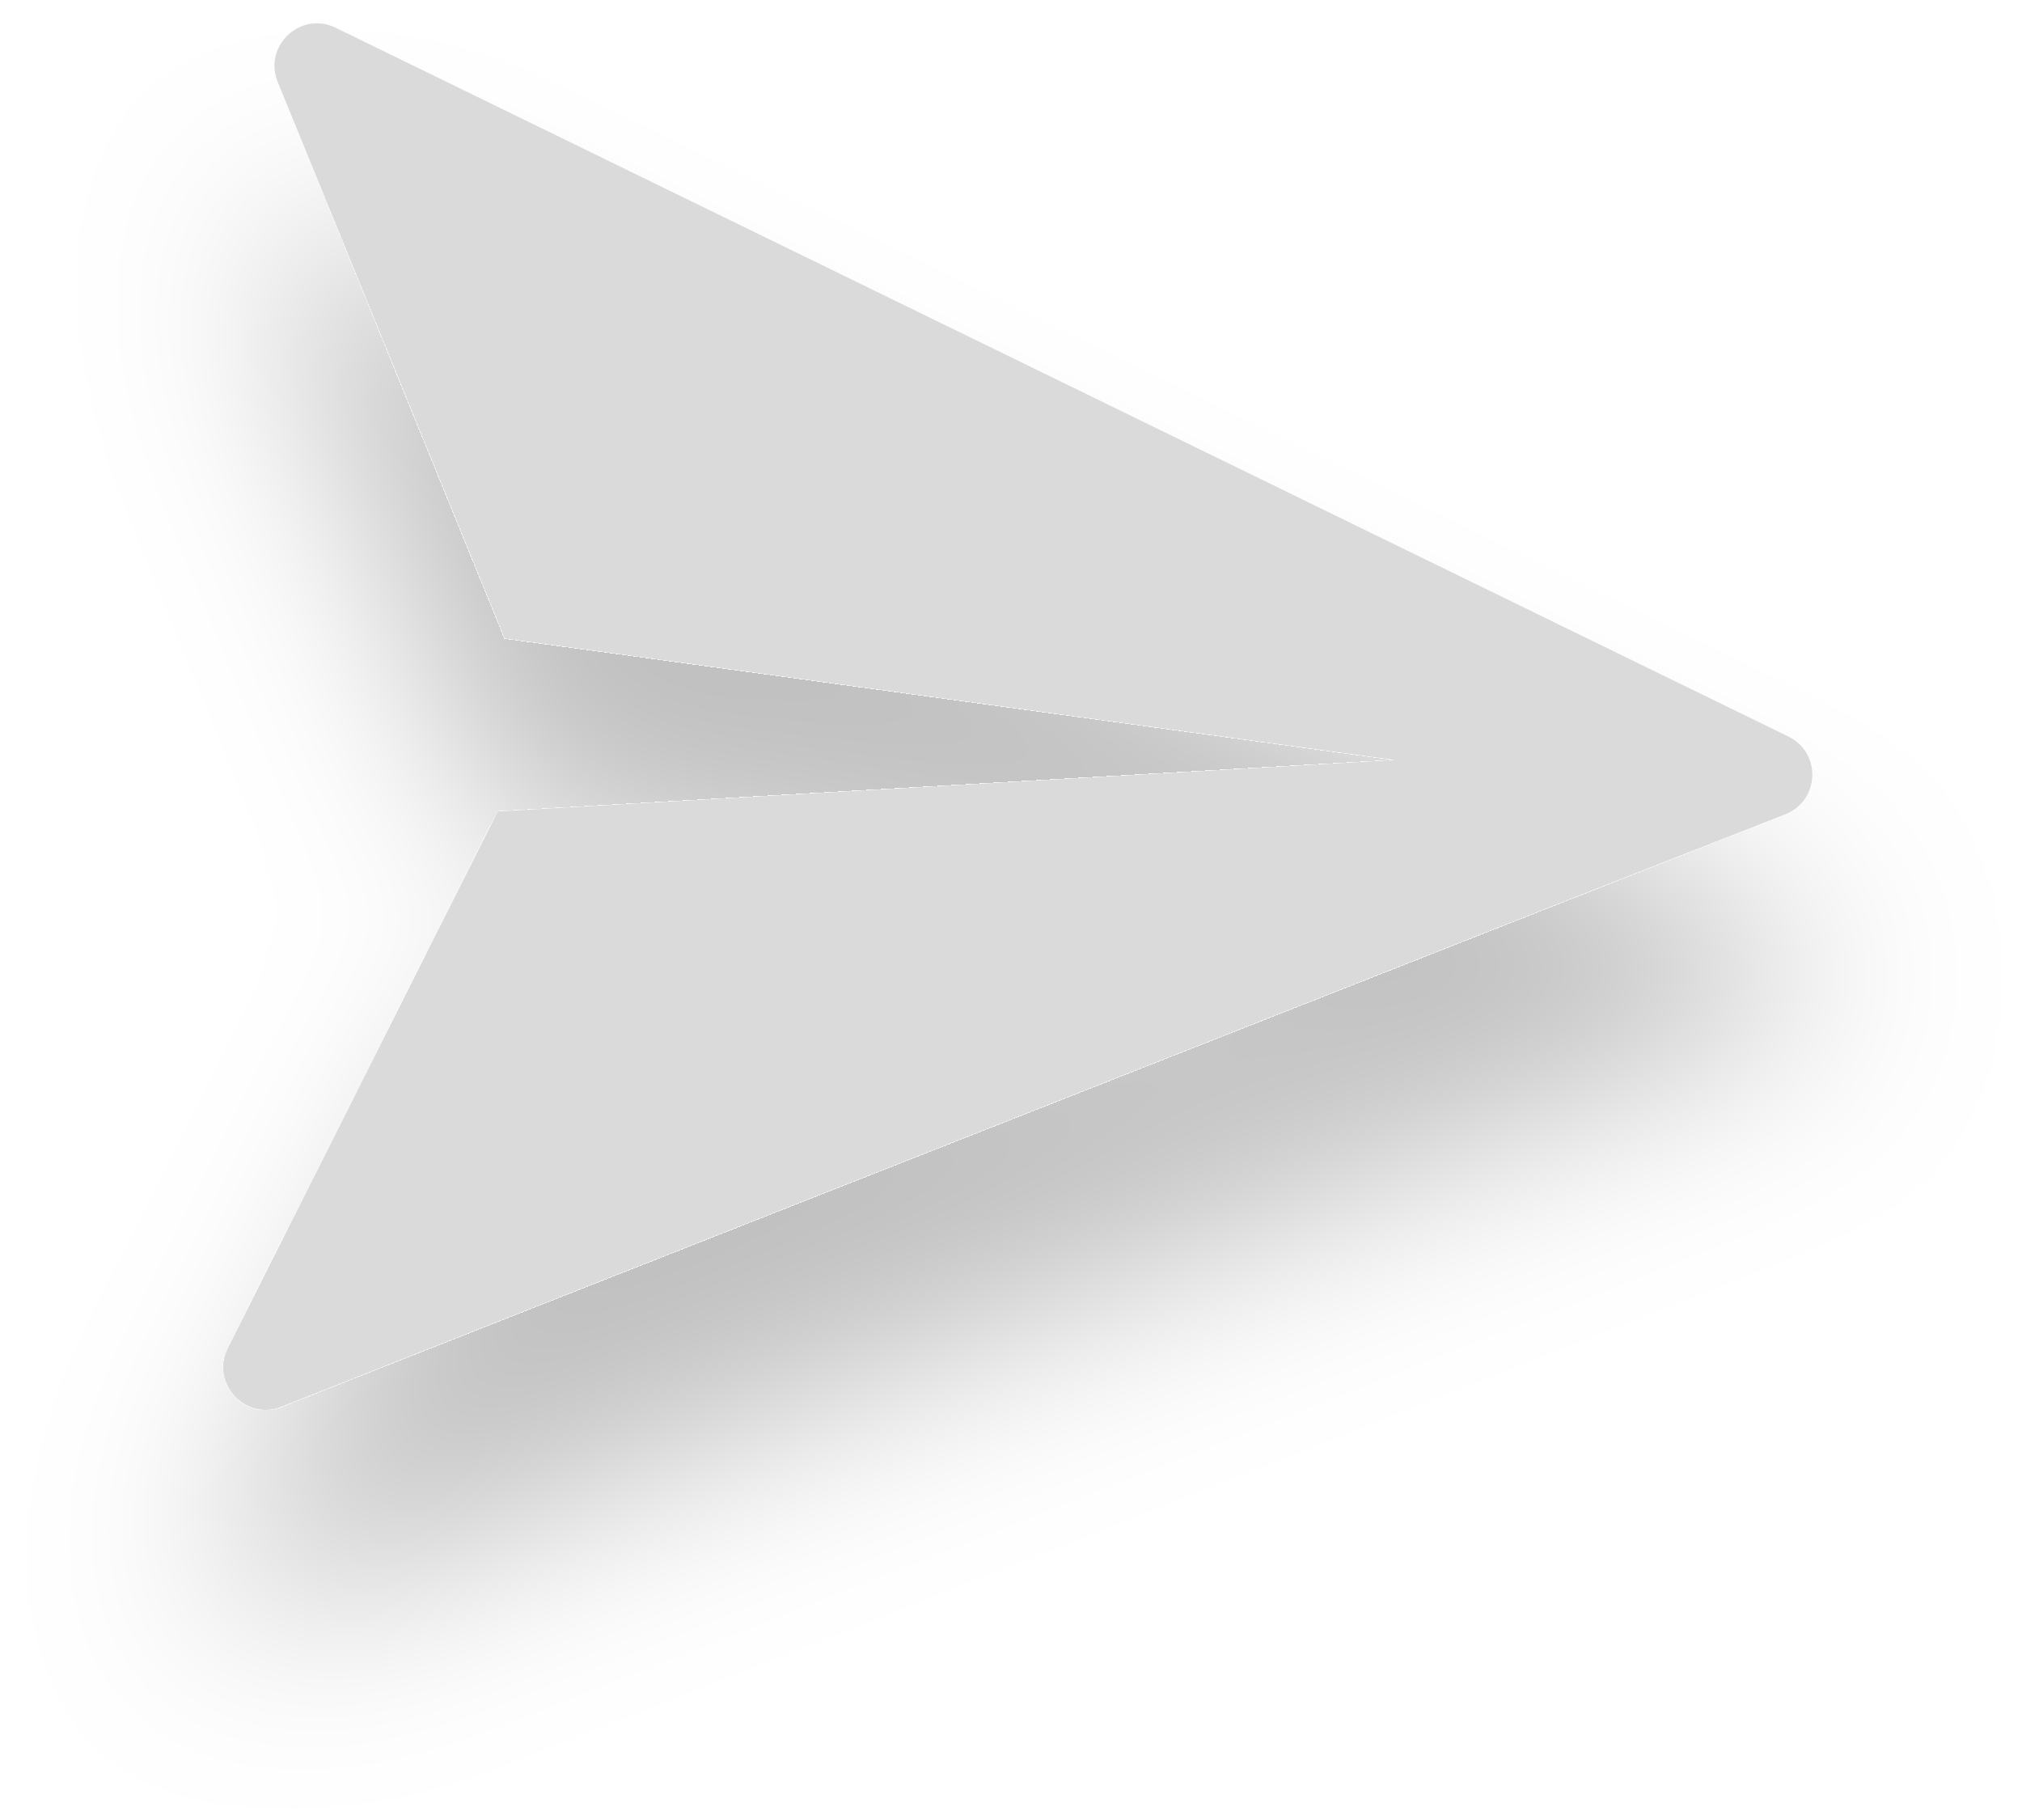
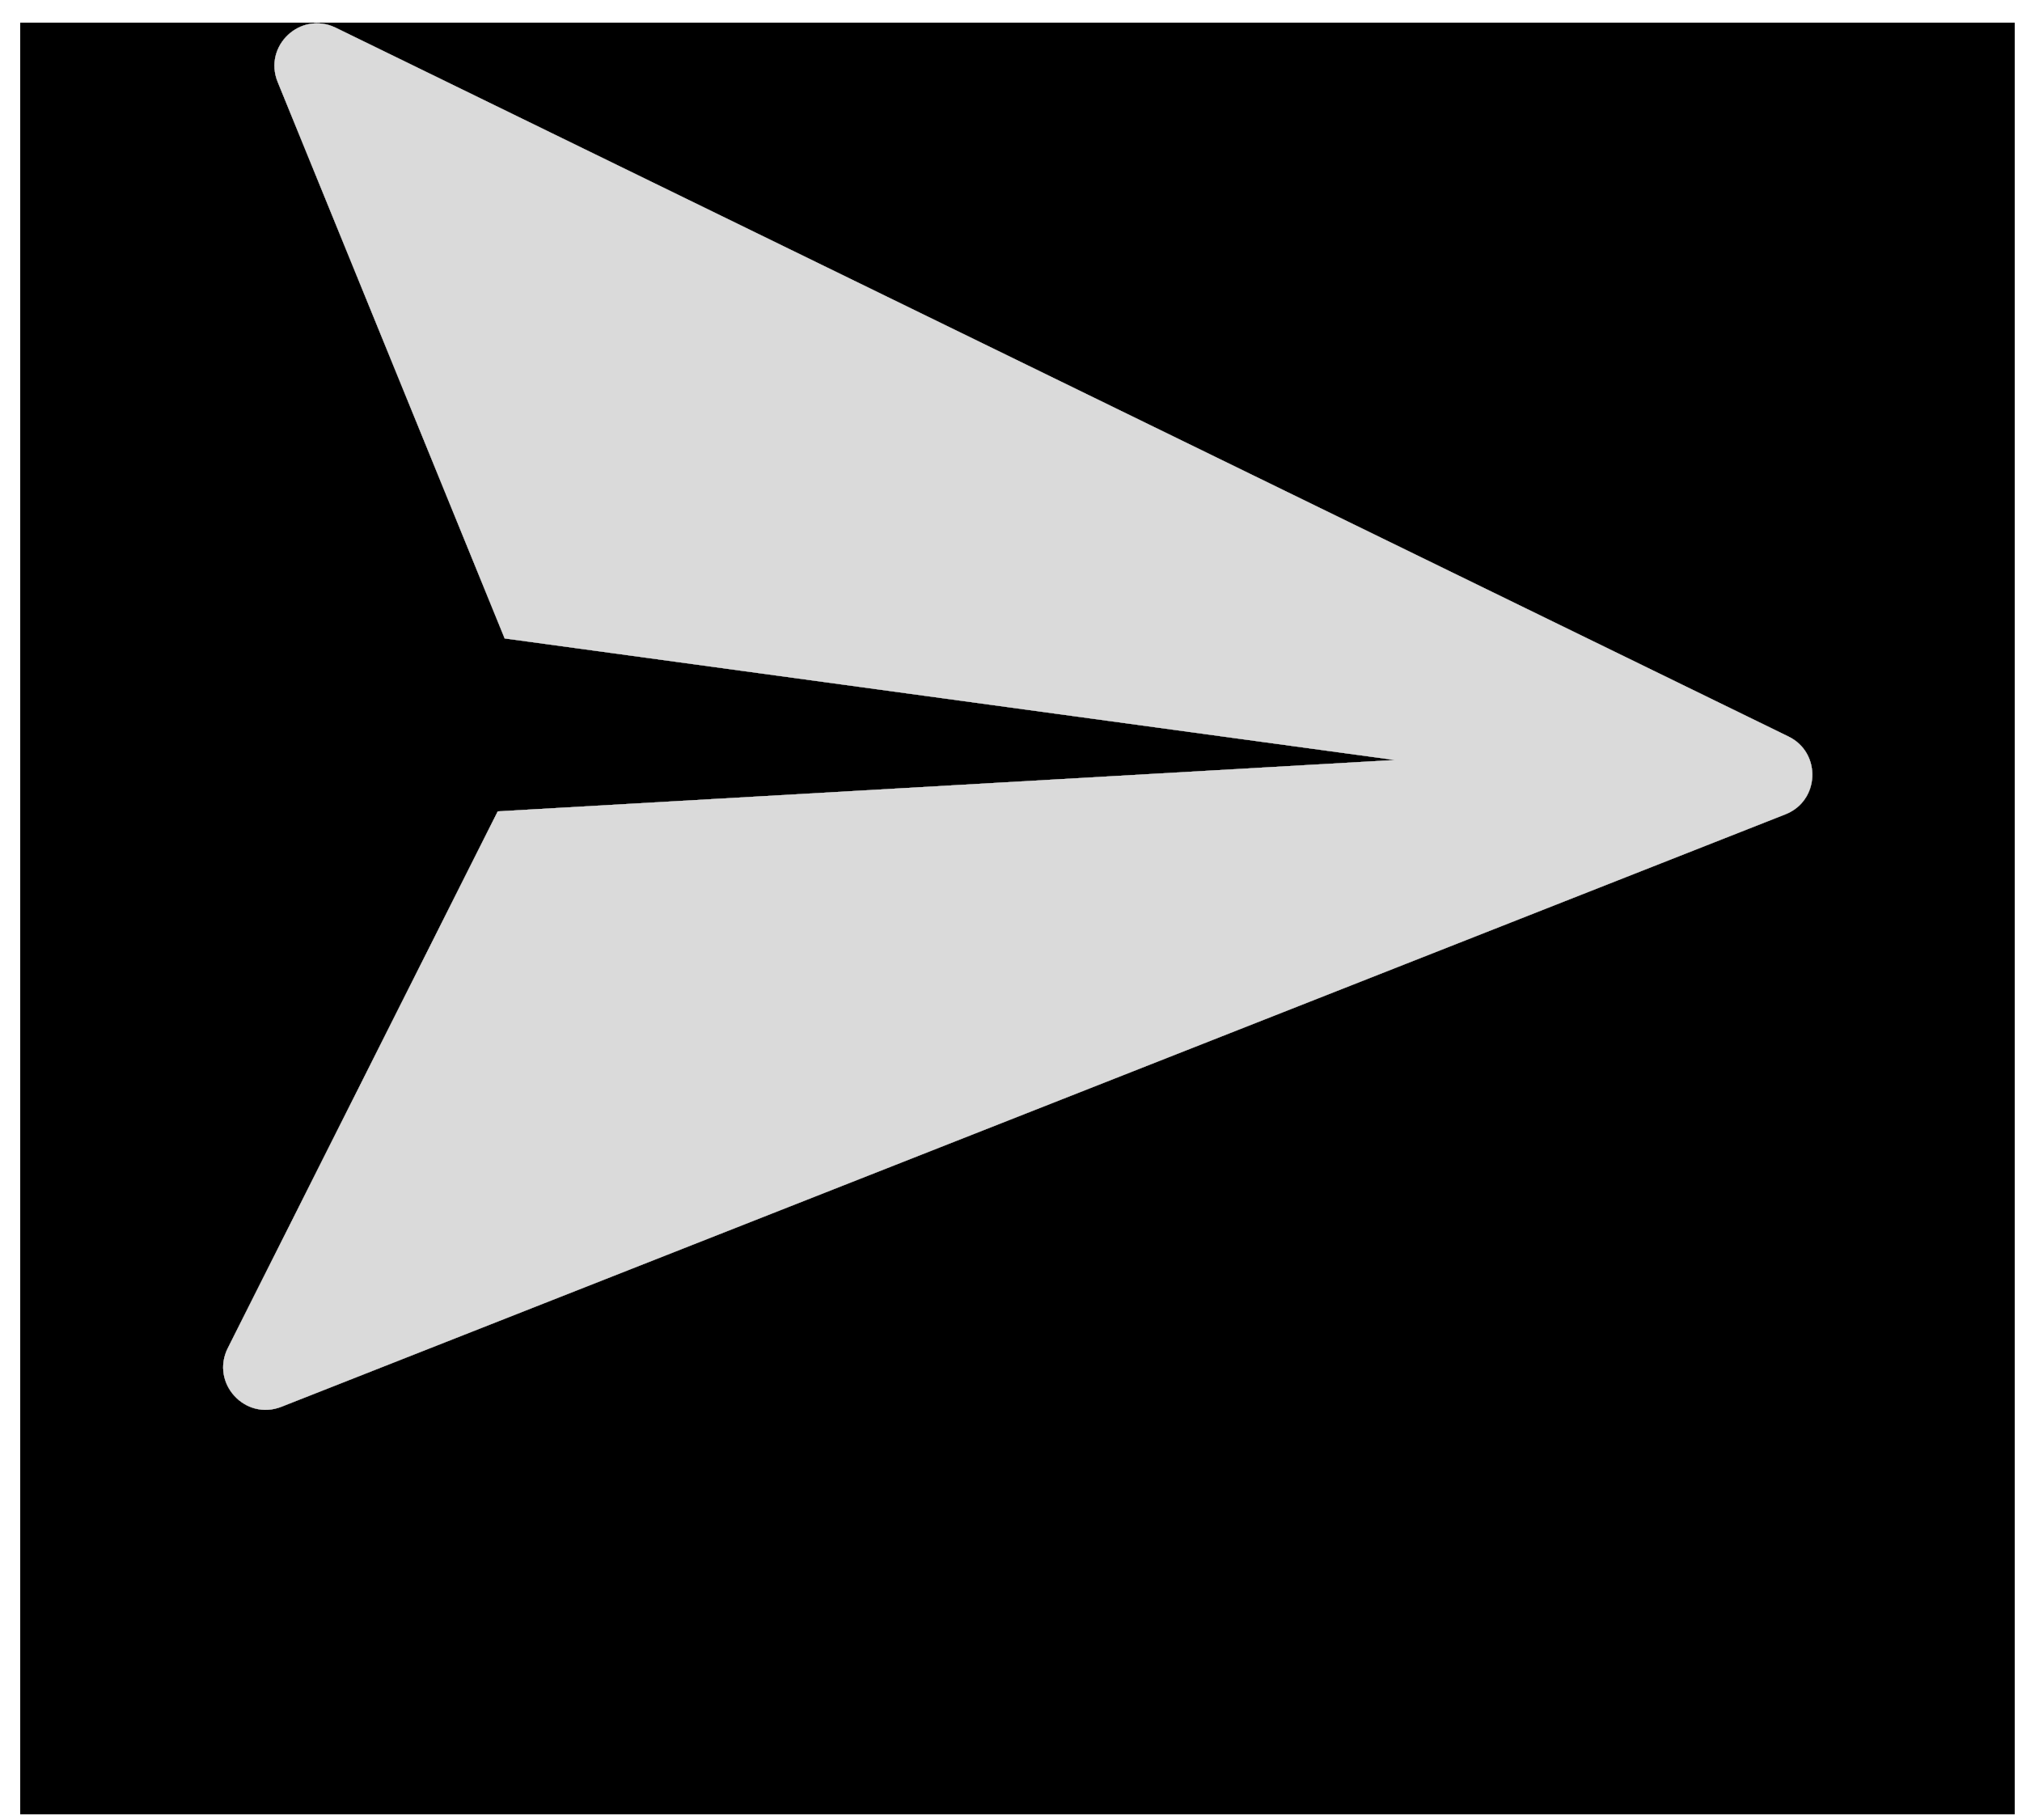
<svg xmlns="http://www.w3.org/2000/svg" width="40" height="36" viewBox="0 0 40 36" fill="none">
  <g filter="url(#filter0_d_33_31)">
    <path d="M9.984 12.628L27.591 15.033L9.847 16.049L4.507 26.666C4.16 27.355 4.848 28.109 5.566 27.826L35.319 16.107C36 15.839 36.037 14.89 35.38 14.569L6.641 0.549C5.947 0.21 5.202 0.908 5.494 1.622L9.984 12.628Z" fill="#DADADA" />
  </g>
  <defs>
-     <filter id="filter0_d_33_31" x="0.414" y="0.461" width="39.438" height="35.426" filterUnits="userSpaceOnUse" color-interpolation-filters="sRGB">
-       <feFlood flood-opacity="0" result="BackgroundImageFix" />
+     <filter id="filter0_d_33_31" x="0.414" y="0.461" width="39.438" height="35.426" filterUnits="userSpaceOnUse" colorInterpolationFilters="sRGB">
+       <feFlood floodOpacity="0" result="BackgroundImageFix" />
      <feColorMatrix in="SourceAlpha" type="matrix" values="0 0 0 0 0 0 0 0 0 0 0 0 0 0 0 0 0 0 127 0" result="hardAlpha" />
      <feOffset dy="4" />
      <feGaussianBlur stdDeviation="2" />
      <feComposite in2="hardAlpha" operator="out" />
      <feColorMatrix type="matrix" values="0 0 0 0 0 0 0 0 0 0 0 0 0 0 0 0 0 0 0.25 0" />
      <feBlend mode="normal" in2="BackgroundImageFix" result="effect1_dropShadow_33_31" />
      <feBlend mode="normal" in="SourceGraphic" in2="effect1_dropShadow_33_31" result="shape" />
    </filter>
  </defs>
</svg>
